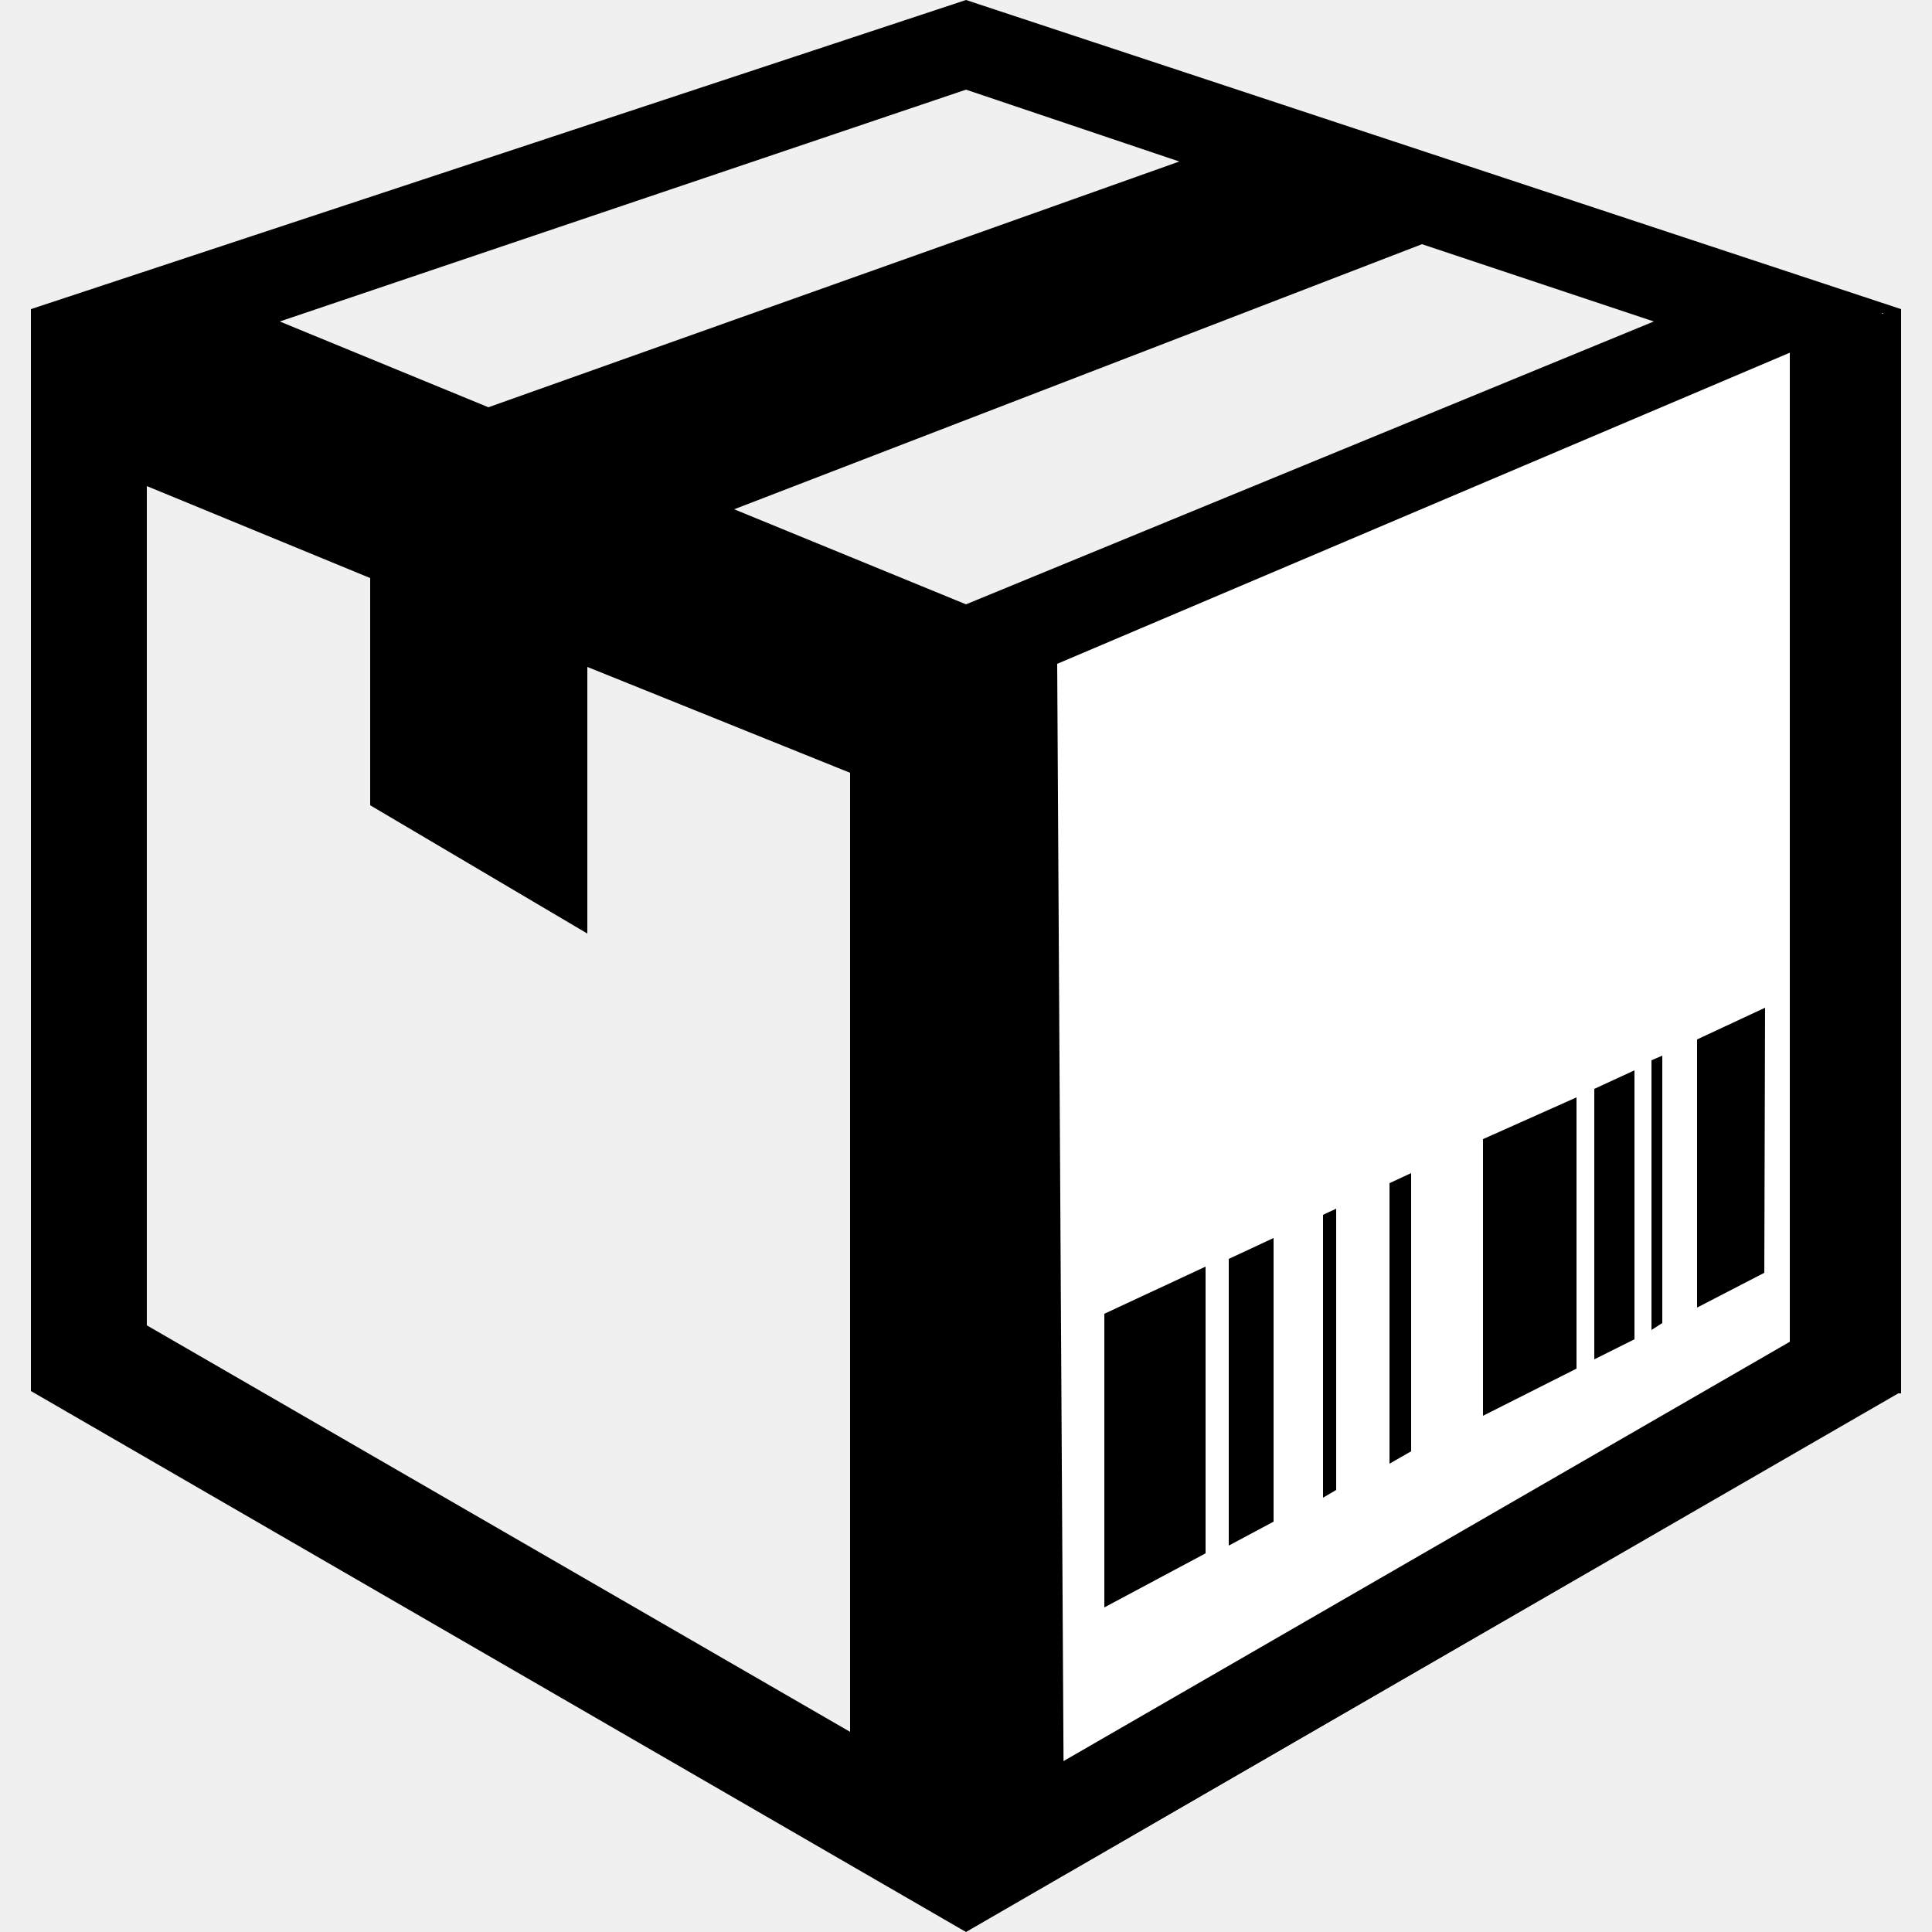
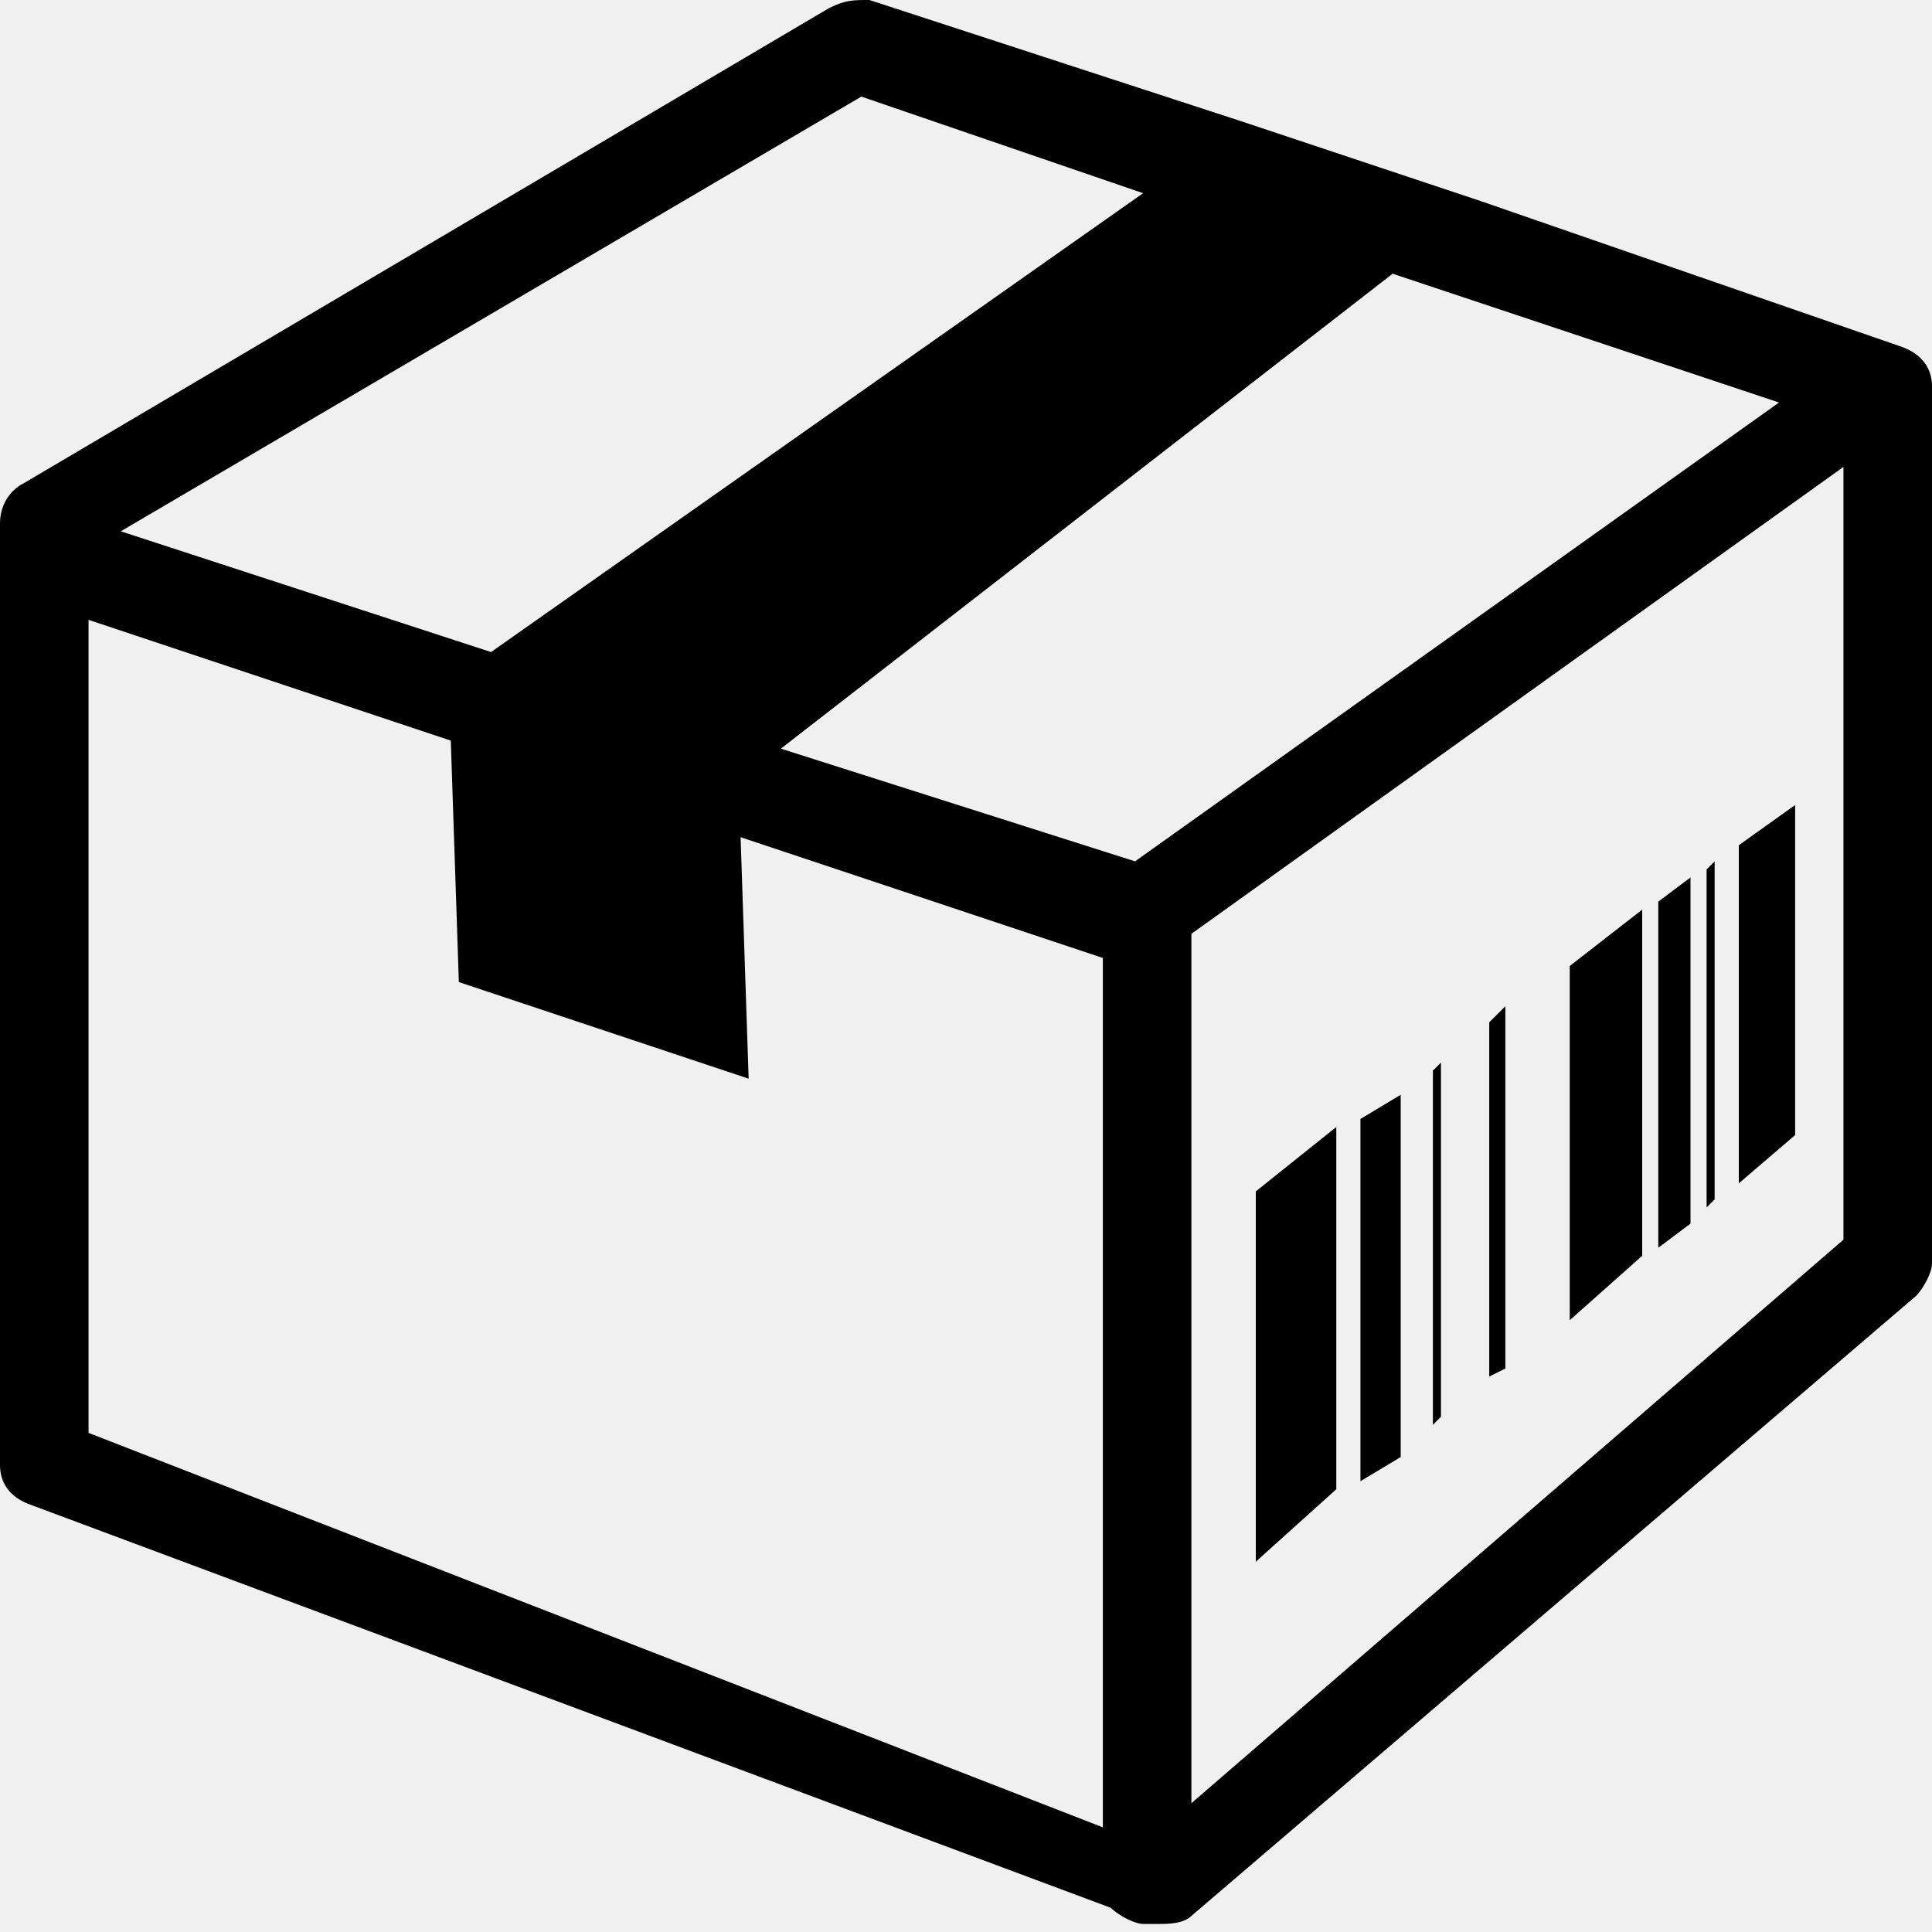
- <svg xmlns="http://www.w3.org/2000/svg" width="21" height="21" viewBox="0 0 24.2 25">
-   <path fill="currentColor" d="M12.1,0,0,4V18l12.1,7,12.1-7V4Zm9.46,13.42.88-.41v3.41l-.87.45Zm-.58.27.14-.06V17.1l-.14.07Zm-.74.35.52-.24v3.48l-.52.26Zm-1.44.68L20,14.17v3.51l-1.17.6Zm-1.22.57.28-.13v3.6l-.28.14Zm-.86.4.17-.08v3.64l-.17.08Zm-1.22.57.58-.27v3.67l-.58.29ZM13.89,17l1.31-.61v3.71l-1.3.66ZM12.1,7.82l-3-1.23L18,3.16l3,1ZM1.5,6.29,4.39,7.48v2.94L7.2,12.08V8.63L10.6,10V22.41L1.5,17.15ZM3.22,4.16l8.88-3,2.76.93L5.92,5.27Z" />
-   <polygon fill="#fff" points="23.97 18.02 13.37 24.16 13.28 8.59 23.97 4.05 23.97 18.02" />
-   <rect fill="currentColor" x="22.76" y="4.06" width="1.44" height="13.97" />
-   <rect fill="currentColor" x="17.84" y="14.35" width="1.28" height="12.45" transform="translate(27.06 -5.72) rotate(60)" />
-   <path fill="currentColor" d="M13.89,20.8V17l1.31-.61v3.71ZM15.5,20V16.29l.58-.27v3.67Zm1.22-.62V15.72l.17-.08v3.64Zm.86-.44V15.31l.28-.13v3.6Zm1.21-.62V14.74L20,14.2v3.51Zm1.44-.73v-3.5l.52-.24v3.48Zm.74-.38V13.72l.14-.06v3.46Zm1.46-.74-.87.45V13.45l.88-.41Z" />
+ <svg xmlns="http://www.w3.org/2000/svg" x="0px" y="0px" width="21" height="21" viewBox="0 0 24 24" style="enable-background:new 0 0 24 24" xml:space="preserve">
+   <path fill="currentColor" d="M15.6,19.4l0-4.6l1-0.8l0,4.5L15.6,19.4z M16.9,18.4l0-4.5l0.5-0.3l0,4.5L16.9,18.4z M17.8,17.7l0-4.4l0.1-0.1   l0,4.4L17.8,17.7z M18.5,17.1v-4.4l0.2-0.2V17L18.5,17.1z M19.5,16.4V12l0.9-0.7v4.3L19.5,16.4z M20.6,15.5v-4.3l0.4-0.3v4.3   L20.6,15.5z M21.2,15v-4.2l0.1-0.1v4.2L21.2,15z M22.3,14.1l-0.7,0.6v-4.2l0.7-0.5V14.1z" />
+   <path fill="currentColor" d="M23.6,4.3l-5.2-1.8l0,0l-3-1l0,0L10.8,0c-0.2,0-0.3,0-0.5,0.1L0.3,6C0.1,6.1,0,6.3,0,6.5v11.7   c0,0.2,0.1,0.4,0.4,0.5l13.4,5c0.1,0.1,0.3,0.2,0.4,0.2c0,0,0.1,0,0.1,0c0,0,0.1,0,0.1,0c0.1,0,0.3,0,0.4-0.1l9-7.7   c0.1-0.1,0.2-0.3,0.2-0.4V4.8C24,4.6,23.9,4.4,23.6,4.3z M22.1,5l-8,5.7L9.7,9.3l7.6-5.9L22.1,5z M10.7,1.2l3.5,1.2L6.1,8.1   L1.5,6.6L10.7,1.2z M1.1,7.7l4.5,1.5l0.1,3l3.6,1.2l-0.1-3l4.5,1.5v10.8L1.1,17.8C1.1,17.8,1.1,7.7,1.1,7.7z M14.8,22.4V11.6   l8.1-5.8v9.6L14.8,22.4z" />
</svg>
